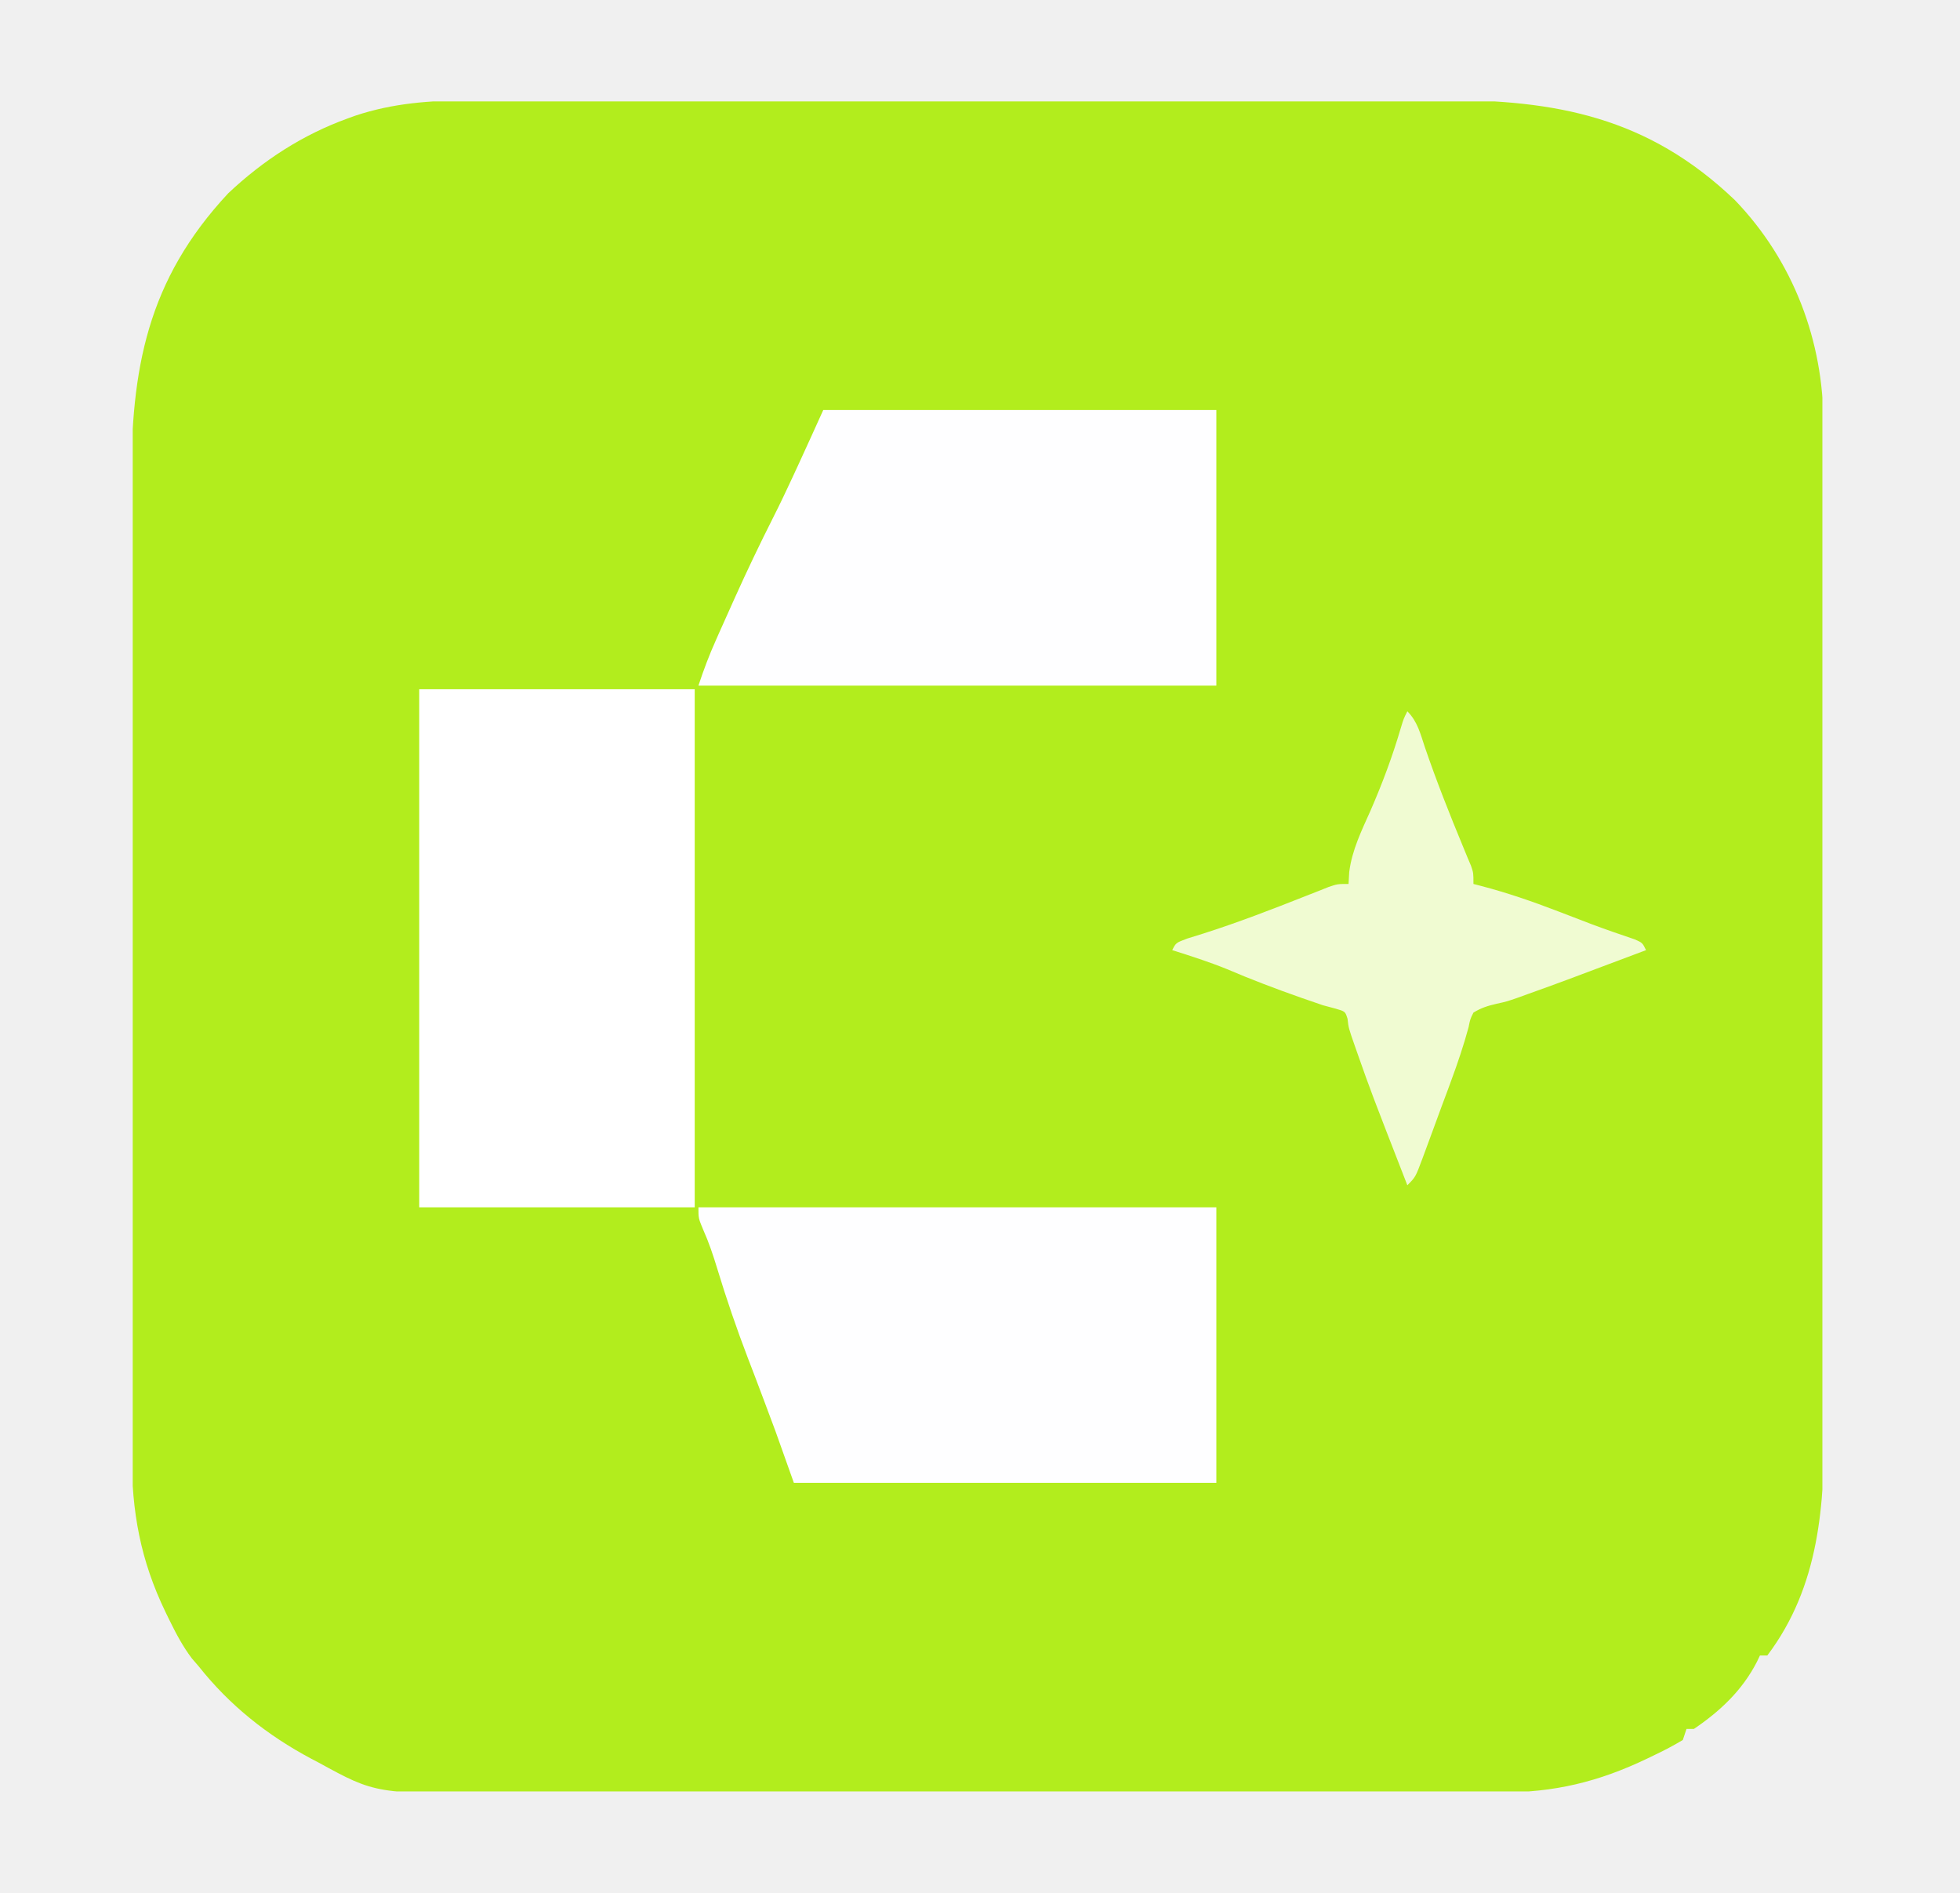
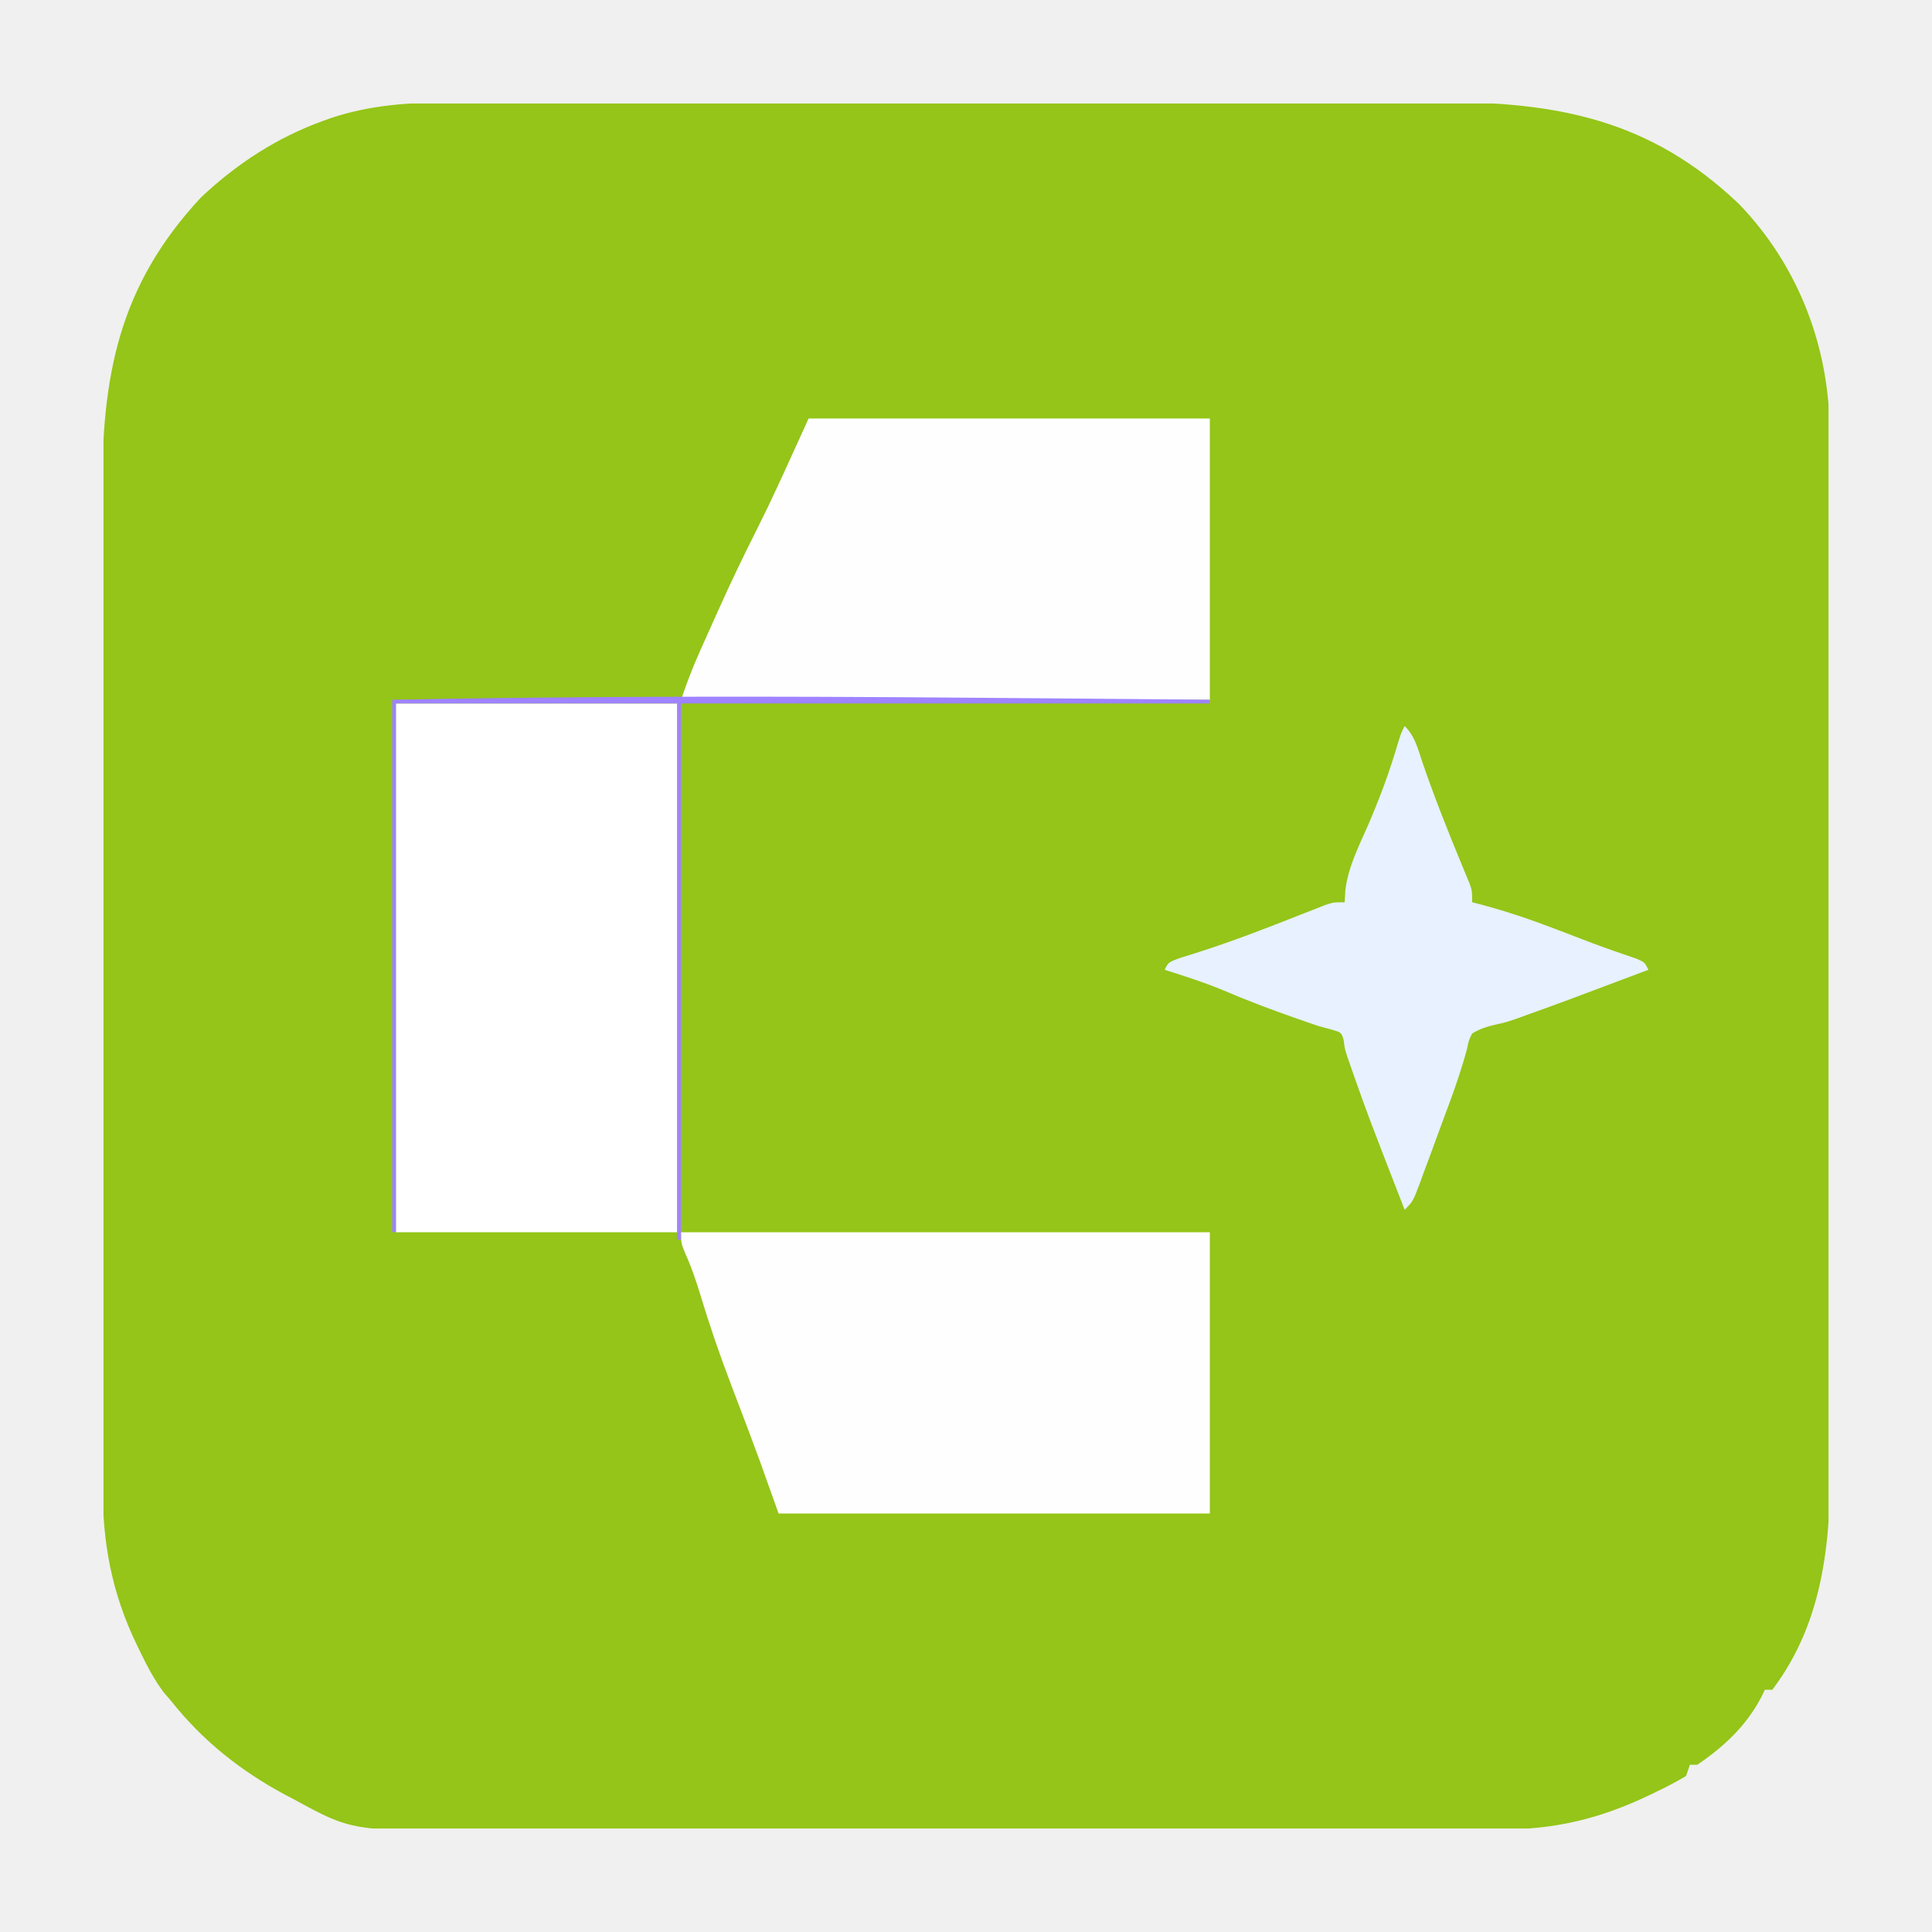
- <svg xmlns="http://www.w3.org/2000/svg" width="29" height="28" viewBox="0 0 29 28" fill="none">
-   <g clip-path="url(#clip0_6742_66358)">
-     <path d="M6.953 1.486C7.02 1.486 7.087 1.486 7.156 1.485C7.34 1.485 7.524 1.485 7.708 1.485C7.907 1.485 8.106 1.485 8.306 1.484C8.695 1.484 9.084 1.484 9.474 1.484C9.791 1.484 10.108 1.484 10.425 1.483C10.47 1.483 10.515 1.483 10.562 1.483C10.653 1.483 10.745 1.483 10.837 1.483C11.697 1.483 12.558 1.483 13.418 1.483C14.204 1.483 14.989 1.483 15.775 1.482C16.583 1.481 17.391 1.48 18.2 1.48C18.653 1.48 19.106 1.48 19.559 1.48C19.945 1.479 20.33 1.479 20.716 1.479C20.913 1.48 21.109 1.48 21.306 1.479C23.027 1.474 24.384 1.732 25.67 2.961C26.533 3.857 26.982 5.047 26.979 6.275C26.979 6.344 26.979 6.413 26.979 6.483C26.98 6.673 26.98 6.862 26.98 7.051C26.98 7.255 26.98 7.46 26.981 7.665C26.982 8.065 26.982 8.465 26.982 8.866C26.982 9.191 26.982 9.517 26.983 9.843C26.984 10.767 26.984 11.692 26.984 12.617C26.984 12.666 26.984 12.716 26.984 12.768C26.984 12.817 26.984 12.867 26.984 12.919C26.984 13.726 26.985 14.533 26.987 15.341C26.988 16.171 26.989 17.001 26.989 17.832C26.989 18.297 26.989 18.763 26.99 19.229C26.991 19.625 26.991 20.022 26.991 20.418C26.99 20.62 26.99 20.822 26.991 21.024C26.997 22.256 26.924 23.461 26.149 24.489C26.113 24.489 26.077 24.489 26.04 24.489C26.025 24.521 26.01 24.553 25.994 24.585C25.777 25.006 25.452 25.312 25.062 25.576C25.026 25.576 24.99 25.576 24.953 25.576C24.935 25.63 24.917 25.684 24.899 25.739C24.766 25.818 24.637 25.887 24.498 25.953C24.459 25.972 24.419 25.992 24.378 26.011C23.651 26.36 22.996 26.517 22.189 26.515C22.12 26.515 22.052 26.515 21.981 26.515C21.791 26.516 21.602 26.516 21.413 26.516C21.209 26.516 21.004 26.517 20.799 26.517C20.399 26.518 19.999 26.518 19.598 26.518C19.273 26.518 18.947 26.518 18.621 26.519C17.697 26.52 16.772 26.52 15.847 26.52C15.773 26.52 15.773 26.52 15.697 26.52C15.622 26.52 15.622 26.52 15.545 26.52C14.738 26.52 13.931 26.521 13.123 26.523C12.293 26.524 11.463 26.525 10.632 26.525C10.167 26.525 9.701 26.525 9.236 26.526C8.839 26.527 8.442 26.528 8.046 26.527C7.844 26.526 7.642 26.526 7.44 26.527C5.559 26.536 5.559 26.536 4.712 26.072C4.676 26.053 4.64 26.034 4.603 26.015C3.955 25.669 3.401 25.23 2.942 24.652C2.908 24.612 2.874 24.572 2.838 24.531C2.703 24.352 2.606 24.167 2.507 23.966C2.479 23.908 2.479 23.908 2.45 23.849C2.078 23.08 1.947 22.359 1.95 21.504C1.95 21.437 1.949 21.37 1.949 21.301C1.949 21.117 1.949 20.934 1.949 20.75C1.949 20.551 1.949 20.352 1.948 20.152C1.948 19.763 1.947 19.374 1.948 18.984C1.948 18.668 1.948 18.351 1.947 18.034C1.947 17.989 1.947 17.944 1.947 17.897C1.947 17.805 1.947 17.714 1.947 17.622C1.946 16.762 1.947 15.902 1.947 15.042C1.947 14.257 1.947 13.471 1.945 12.686C1.944 11.878 1.944 11.07 1.944 10.262C1.944 9.809 1.944 9.356 1.943 8.904C1.943 8.518 1.943 8.132 1.943 7.747C1.944 7.55 1.944 7.354 1.943 7.158C1.938 5.457 2.177 4.145 3.377 2.859C3.894 2.372 4.479 1.992 5.147 1.751C5.183 1.738 5.218 1.726 5.255 1.712C5.81 1.526 6.372 1.484 6.953 1.486Z" fill="#B2ED1D" />
-     <path d="M6.203 10.196C7.548 10.196 8.893 10.196 10.279 10.196C10.279 12.725 10.279 15.253 10.279 17.859C8.934 17.859 7.589 17.859 6.203 17.859C6.203 15.33 6.203 12.801 6.203 10.196Z" fill="white" />
-     <path d="M10.334 17.859C12.862 17.859 15.391 17.859 17.997 17.859C17.997 19.204 17.997 20.549 17.997 21.935C15.934 21.935 13.871 21.935 11.746 21.935C11.657 21.684 11.567 21.433 11.475 21.174C11.422 21.031 11.369 20.889 11.315 20.746C11.302 20.71 11.288 20.674 11.274 20.637C11.206 20.455 11.137 20.274 11.067 20.093C10.898 19.652 10.747 19.21 10.61 18.759C10.551 18.565 10.488 18.377 10.405 18.192C10.334 18.022 10.334 18.022 10.334 17.859Z" fill="#FEFEFF" />
-     <path d="M12.181 6.065C14.1 6.065 16.019 6.065 17.997 6.065C17.997 7.411 17.997 8.756 17.997 10.142C15.468 10.142 12.939 10.142 10.334 10.142C10.412 9.906 10.493 9.691 10.594 9.466C10.609 9.433 10.623 9.4 10.638 9.366C10.669 9.297 10.7 9.228 10.731 9.159C10.778 9.056 10.823 8.954 10.869 8.851C11.052 8.444 11.244 8.043 11.445 7.645C11.543 7.452 11.635 7.257 11.726 7.061C11.755 6.999 11.784 6.937 11.813 6.873C11.937 6.604 12.059 6.335 12.181 6.065Z" fill="#FEFEFF" />
-     <path d="M20.823 10.522C20.973 10.672 21.015 10.851 21.081 11.049C21.253 11.552 21.448 12.044 21.652 12.536C21.672 12.584 21.692 12.632 21.712 12.682C21.73 12.723 21.747 12.765 21.765 12.807C21.801 12.913 21.801 12.913 21.801 13.076C21.836 13.085 21.872 13.094 21.909 13.104C22.3 13.206 22.674 13.335 23.051 13.48C23.161 13.522 23.27 13.564 23.38 13.606C23.46 13.637 23.46 13.637 23.541 13.668C23.755 13.748 23.971 13.823 24.188 13.896C24.301 13.946 24.301 13.946 24.355 14.055C23.101 14.527 23.101 14.527 22.619 14.7C22.562 14.721 22.505 14.742 22.445 14.763C22.29 14.816 22.29 14.816 22.141 14.849C22.011 14.879 21.915 14.909 21.801 14.979C21.753 15.075 21.753 15.075 21.729 15.195C21.656 15.465 21.568 15.725 21.471 15.987C21.456 16.029 21.441 16.07 21.425 16.113C21.393 16.199 21.361 16.284 21.329 16.37C21.281 16.501 21.232 16.633 21.184 16.765C21.153 16.849 21.122 16.933 21.091 17.017C21.069 17.076 21.069 17.076 21.047 17.136C20.944 17.412 20.944 17.412 20.823 17.533C20.287 16.156 20.287 16.156 20.085 15.583C20.072 15.546 20.059 15.51 20.046 15.472C19.954 15.209 19.954 15.209 19.938 15.07C19.904 14.962 19.904 14.962 19.76 14.92C19.667 14.895 19.667 14.895 19.573 14.87C19.502 14.846 19.432 14.822 19.361 14.797C19.324 14.784 19.287 14.771 19.248 14.758C18.878 14.628 18.514 14.49 18.152 14.335C17.888 14.228 17.616 14.141 17.344 14.055C17.399 13.946 17.399 13.946 17.568 13.883C17.646 13.858 17.724 13.834 17.803 13.81C18.318 13.646 18.82 13.452 19.323 13.253C19.381 13.23 19.439 13.207 19.499 13.184C19.551 13.163 19.604 13.142 19.657 13.121C19.79 13.076 19.79 13.076 19.953 13.076C19.958 12.989 19.958 12.989 19.963 12.9C20.004 12.573 20.146 12.288 20.279 11.989C20.453 11.589 20.602 11.192 20.725 10.773C20.768 10.631 20.768 10.631 20.823 10.522Z" fill="#F0FBD2" />
+ <svg xmlns="http://www.w3.org/2000/svg" width="28" height="28" viewBox="0 0 28 28" fill="none">
+   <g clip-path="url(#clip0_8301_184252)">
+     <path d="M6.491 1.486C6.558 1.486 6.625 1.486 6.694 1.485C6.878 1.485 7.062 1.485 7.246 1.485C7.445 1.485 7.644 1.485 7.843 1.484C8.233 1.484 8.622 1.484 9.012 1.484C9.328 1.484 9.645 1.484 9.962 1.483C10.007 1.483 10.053 1.483 10.099 1.483C10.191 1.483 10.283 1.483 10.375 1.483C11.235 1.483 12.095 1.483 12.956 1.483C13.741 1.483 14.527 1.483 15.312 1.482C16.121 1.481 16.929 1.48 17.737 1.48C18.19 1.48 18.643 1.48 19.096 1.48C19.482 1.479 19.868 1.479 20.254 1.479C20.45 1.48 20.647 1.48 20.843 1.479C22.565 1.474 23.922 1.732 25.207 2.961C26.07 3.857 26.519 5.047 26.516 6.275C26.516 6.344 26.517 6.413 26.517 6.483C26.517 6.673 26.517 6.862 26.517 7.051C26.517 7.255 26.518 7.46 26.518 7.665C26.519 8.065 26.52 8.465 26.52 8.866C26.52 9.191 26.52 9.517 26.52 9.843C26.521 10.767 26.522 11.692 26.522 12.617C26.522 12.666 26.522 12.716 26.522 12.768C26.522 12.817 26.522 12.867 26.522 12.919C26.522 13.726 26.523 14.533 26.524 15.341C26.526 16.171 26.526 17.001 26.526 17.832C26.526 18.297 26.527 18.763 26.528 19.229C26.529 19.625 26.529 20.022 26.528 20.418C26.528 20.62 26.528 20.822 26.529 21.024C26.534 22.256 26.462 23.461 25.686 24.489C25.651 24.489 25.615 24.489 25.578 24.489C25.562 24.521 25.547 24.553 25.532 24.585C25.314 25.006 24.989 25.312 24.599 25.576C24.564 25.576 24.528 25.576 24.491 25.576C24.473 25.63 24.455 25.684 24.436 25.739C24.303 25.818 24.174 25.887 24.035 25.953C23.996 25.972 23.957 25.992 23.916 26.011C23.189 26.36 22.534 26.517 21.726 26.515C21.658 26.515 21.589 26.515 21.518 26.515C21.329 26.516 21.14 26.516 20.951 26.516C20.746 26.516 20.542 26.517 20.337 26.517C19.937 26.518 19.536 26.518 19.136 26.518C18.81 26.518 18.485 26.518 18.159 26.519C17.234 26.52 16.31 26.52 15.385 26.52C15.31 26.52 15.31 26.52 15.234 26.52C15.159 26.52 15.159 26.52 15.083 26.52C14.276 26.52 13.468 26.521 12.661 26.523C11.831 26.524 11 26.525 10.17 26.525C9.704 26.525 9.239 26.525 8.773 26.526C8.377 26.527 7.98 26.528 7.584 26.527C7.382 26.526 7.18 26.526 6.978 26.527C5.097 26.536 5.097 26.536 4.25 26.072C4.213 26.053 4.177 26.034 4.14 26.015C3.492 25.669 2.938 25.23 2.48 24.652C2.445 24.612 2.411 24.572 2.376 24.531C2.241 24.352 2.143 24.167 2.045 23.966C2.017 23.908 2.017 23.908 1.988 23.849C1.615 23.08 1.485 22.359 1.487 21.504C1.487 21.437 1.487 21.37 1.487 21.301C1.486 21.117 1.486 20.934 1.487 20.75C1.487 20.551 1.486 20.352 1.486 20.152C1.485 19.763 1.485 19.374 1.485 18.984C1.485 18.668 1.485 18.351 1.485 18.034C1.485 17.989 1.485 17.944 1.485 17.897C1.485 17.805 1.485 17.714 1.485 17.622C1.484 16.762 1.484 15.902 1.484 15.042C1.485 14.257 1.484 13.471 1.483 12.686C1.482 11.878 1.482 11.07 1.482 10.262C1.482 9.809 1.482 9.356 1.481 8.904C1.48 8.518 1.48 8.132 1.481 7.747C1.481 7.55 1.481 7.354 1.481 7.158C1.475 5.457 1.715 4.145 2.915 2.859C3.432 2.372 4.017 1.992 4.684 1.751C4.72 1.738 4.756 1.726 4.793 1.712C5.347 1.526 5.91 1.484 6.491 1.486Z" fill="#94C518" />
+     <path d="M5.738 10.196C7.083 10.196 8.428 10.196 9.814 10.196C9.814 12.725 9.814 15.253 9.814 17.859C8.469 17.859 7.124 17.859 5.738 17.859C5.738 15.33 5.738 12.801 5.738 10.196Z" fill="white" />
+     <path d="M9.871 17.859C12.4 17.859 14.929 17.859 17.534 17.859C17.534 19.204 17.534 20.549 17.534 21.935C15.472 21.935 13.409 21.935 11.284 21.935C11.194 21.684 11.105 21.433 11.012 21.174C10.96 21.031 10.906 20.889 10.853 20.746C10.839 20.71 10.826 20.674 10.812 20.637C10.743 20.455 10.675 20.274 10.605 20.093C10.436 19.652 10.284 19.21 10.148 18.759C10.088 18.565 10.026 18.377 9.943 18.192C9.871 18.022 9.871 18.022 9.871 17.859Z" fill="#FEFEFF" />
+     <path d="M11.719 6.065C13.638 6.065 15.557 6.065 17.534 6.065C17.534 7.411 17.534 8.756 17.534 10.142C15.005 10.142 12.476 10.142 9.871 10.142C9.95 9.906 10.031 9.691 10.132 9.466C10.146 9.433 10.161 9.4 10.176 9.366C10.207 9.297 10.238 9.228 10.269 9.159C10.315 9.056 10.361 8.954 10.407 8.851C10.589 8.444 10.782 8.043 10.983 7.645C11.08 7.452 11.173 7.257 11.264 7.061C11.293 6.999 11.321 6.937 11.351 6.873C11.474 6.604 11.597 6.335 11.719 6.065Z" fill="#FEFEFF" />
+     <path d="M20.357 10.522C20.508 10.672 20.549 10.851 20.615 11.049C20.788 11.552 20.983 12.044 21.187 12.536C21.207 12.584 21.227 12.632 21.247 12.682C21.264 12.723 21.282 12.765 21.299 12.807C21.335 12.913 21.335 12.913 21.335 13.076C21.371 13.085 21.407 13.094 21.443 13.104C21.834 13.206 22.209 13.335 22.585 13.48C22.695 13.522 22.805 13.564 22.915 13.606C22.995 13.637 22.995 13.637 23.076 13.668C23.29 13.748 23.506 13.823 23.722 13.896C23.835 13.946 23.835 13.946 23.89 14.055C22.636 14.527 22.636 14.527 22.154 14.7C22.097 14.721 22.039 14.742 21.98 14.763C21.825 14.816 21.825 14.816 21.676 14.849C21.545 14.879 21.45 14.909 21.335 14.979C21.287 15.075 21.287 15.075 21.263 15.195C21.191 15.465 21.102 15.725 21.006 15.987C20.99 16.029 20.975 16.07 20.959 16.113C20.928 16.199 20.896 16.284 20.864 16.37C20.815 16.501 20.767 16.633 20.719 16.765C20.688 16.849 20.656 16.933 20.625 17.017C20.604 17.076 20.604 17.076 20.582 17.136C20.478 17.412 20.478 17.412 20.357 17.533C19.822 16.156 19.822 16.156 19.62 15.583C19.607 15.546 19.594 15.51 19.581 15.472C19.489 15.209 19.489 15.209 19.473 15.07C19.439 14.962 19.439 14.962 19.294 14.92C19.202 14.895 19.202 14.895 19.107 14.87C19.037 14.846 18.966 14.822 18.896 14.797C18.859 14.784 18.822 14.771 18.783 14.758C18.412 14.628 18.048 14.49 17.687 14.335C17.422 14.228 17.151 14.141 16.879 14.055C16.933 13.946 16.933 13.946 17.103 13.883C17.181 13.858 17.259 13.834 17.337 13.81C17.853 13.646 18.355 13.452 18.857 13.253C18.916 13.23 18.974 13.207 19.034 13.184C19.086 13.163 19.138 13.142 19.192 13.121C19.325 13.076 19.325 13.076 19.488 13.076C19.493 12.989 19.493 12.989 19.498 12.9C19.539 12.573 19.681 12.288 19.814 11.989C19.988 11.589 20.137 11.192 20.259 10.773C20.303 10.631 20.303 10.631 20.357 10.522Z" fill="#E8F1FF" />
+     <path d="M13.931 10.111C13.975 10.111 14.02 10.111 14.065 10.112C15.221 10.121 16.376 10.13 17.531 10.141C17.531 10.159 17.531 10.177 17.531 10.195C15.003 10.195 12.474 10.195 9.868 10.195C9.868 12.76 9.868 15.325 9.868 17.967C9.85 17.967 9.833 17.967 9.814 17.967C9.814 15.402 9.814 12.838 9.814 10.195C8.469 10.195 7.124 10.195 5.738 10.195C5.738 12.724 5.738 15.253 5.738 17.858C5.72 17.858 5.702 17.858 5.684 17.858C5.684 15.312 5.684 12.765 5.684 10.141C8.434 10.088 11.181 10.089 13.931 10.111Z" fill="#9F83FF" />
  </g>
  <defs>
-     <clipPath id="clip0_6742_66358">
-       <rect width="25" height="25" fill="white" transform="translate(1.96387 1.5)" />
+     <clipPath id="clip0_8301_184252">
+       <rect width="25" height="25" fill="white" transform="translate(1.5 1.5)" />
    </clipPath>
  </defs>
</svg>
